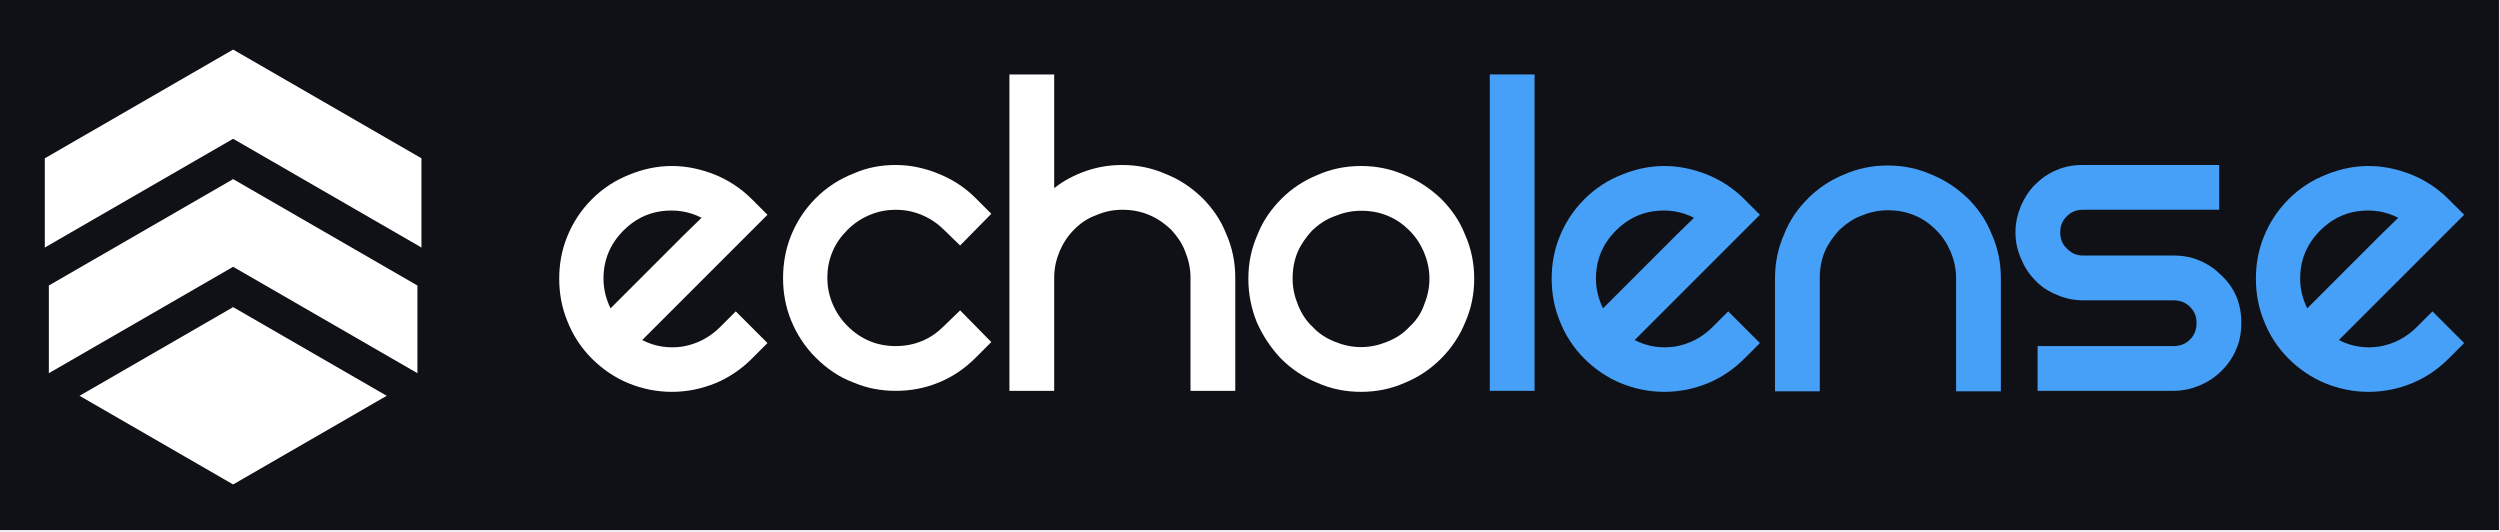
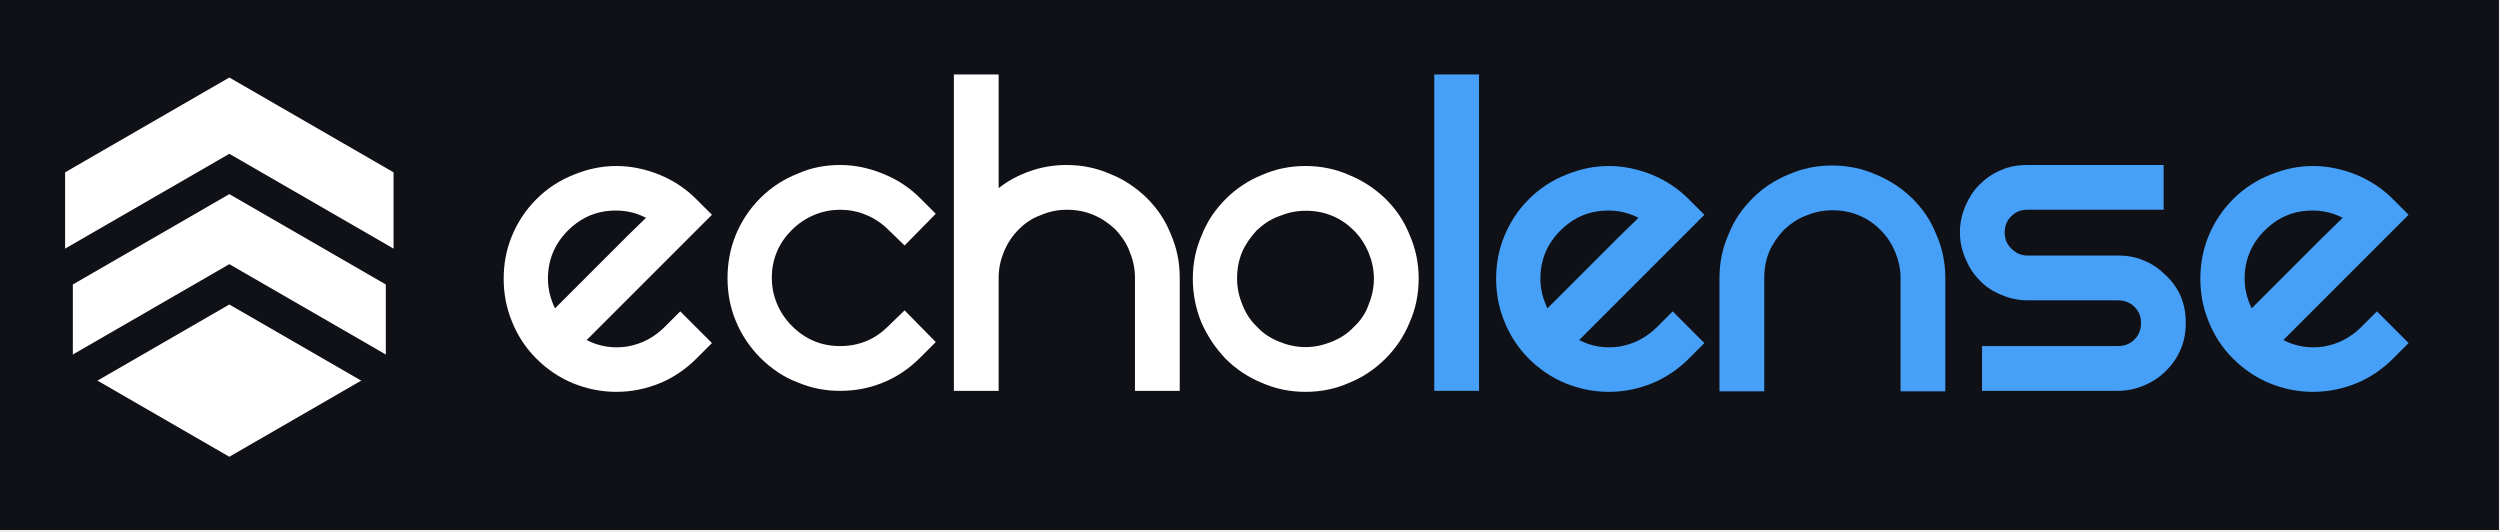
<svg xmlns="http://www.w3.org/2000/svg" width="100%" height="100%" viewBox="0 0 1491 317" version="1.1" xml:space="preserve" style="fill-rule:evenodd;clip-rule:evenodd;stroke-linecap:square;stroke-miterlimit:1.5;">
  <rect id="Artboard1" x="0" y="0" width="1490.37" height="316.105" style="fill:#0f1117;" />
  <clipPath id="_clip1">
    <rect id="Artboard11" x="0" y="0" width="1490.37" height="316.105" />
  </clipPath>
  <g clip-path="url(#_clip1)">
    <g>
-       <g transform="matrix(2.08333,0,0,2.08333,-661.202,-347.781)">
+       <g transform="matrix(2.08333,0,0,2.08333,-694.324,-347.781)">
        <g transform="matrix(144,0,0,144,477.322,278.968)">
          <path d="M0.352,-0.159l0.063,0.063l-0.031,0.031c-0.021,0.021 -0.046,0.038 -0.073,0.049c-0.027,0.011 -0.056,0.017 -0.086,0.017c-0.03,-0 -0.059,-0.006 -0.086,-0.017c-0.027,-0.011 -0.052,-0.028 -0.073,-0.049c-0.022,-0.022 -0.038,-0.047 -0.049,-0.075c-0.011,-0.027 -0.016,-0.055 -0.016,-0.084c0,-0.029 0.005,-0.057 0.016,-0.084c0.011,-0.027 0.027,-0.052 0.049,-0.074c0.022,-0.022 0.047,-0.038 0.075,-0.049c0.027,-0.011 0.055,-0.017 0.084,-0.017c0.029,0 0.057,0.006 0.085,0.017c0.027,0.011 0.052,0.027 0.074,0.049l0.031,0.031l-0.249,0.249c0.025,0.013 0.052,0.017 0.08,0.013c0.029,-0.005 0.054,-0.018 0.075,-0.039l0.031,-0.031Zm-0.223,-0.161c-0.027,0.027 -0.04,0.059 -0.04,0.096c-0,0.021 0.005,0.04 0.014,0.059c0.008,-0.008 0.07,-0.07 0.088,-0.088c0.019,-0.019 0.036,-0.036 0.053,-0.053c0.017,-0.017 0.031,-0.03 0.04,-0.039c-0.025,-0.013 -0.052,-0.017 -0.081,-0.013c-0.028,0.004 -0.053,0.017 -0.074,0.038Z" style="fill:#fff;fill-rule:nonzero;" />
        </g>
        <g transform="matrix(144,0,0,144,541.402,278.968)">
          <path d="M0.066,-0.384c0.022,-0.022 0.047,-0.038 0.075,-0.049c0.027,-0.012 0.055,-0.017 0.084,-0.017c0.029,0 0.057,0.006 0.084,0.017c0.028,0.011 0.053,0.027 0.075,0.049l0.031,0.031l-0.062,0.063l-0.032,-0.031c-0.013,-0.013 -0.028,-0.023 -0.045,-0.03c-0.017,-0.007 -0.034,-0.01 -0.051,-0.01c-0.017,0 -0.034,0.003 -0.051,0.01c-0.017,0.007 -0.032,0.017 -0.045,0.03c-0.013,0.013 -0.023,0.027 -0.03,0.044c-0.007,0.017 -0.01,0.034 -0.01,0.051c-0,0.017 0.003,0.034 0.01,0.051c0.007,0.017 0.017,0.032 0.03,0.045c0.027,0.027 0.059,0.04 0.096,0.04c0.018,0 0.035,-0.003 0.052,-0.01c0.017,-0.007 0.031,-0.017 0.044,-0.03l0.032,-0.031l0.062,0.063l-0.031,0.031c-0.022,0.022 -0.047,0.039 -0.075,0.05c-0.027,0.011 -0.055,0.016 -0.084,0.016c-0.029,0 -0.057,-0.005 -0.085,-0.017c-0.027,-0.01 -0.052,-0.027 -0.074,-0.049c-0.022,-0.022 -0.038,-0.047 -0.049,-0.074c-0.011,-0.027 -0.016,-0.055 -0.016,-0.084c-0,-0.029 0.005,-0.058 0.016,-0.085c0.011,-0.027 0.027,-0.052 0.049,-0.074Z" style="fill:#fff;fill-rule:nonzero;" />
        </g>
        <g transform="matrix(144,0,0,144,606.202,278.968)">
          <path d="M0.225,-0.45c0.031,0 0.06,0.006 0.087,0.018c0.028,0.011 0.051,0.027 0.072,0.047c0.021,0.021 0.037,0.044 0.048,0.072c0.012,0.027 0.018,0.056 0.018,0.087l0,0.225l-0.089,-0l0,-0.225c0,-0.019 -0.004,-0.036 -0.011,-0.053c-0.006,-0.016 -0.016,-0.03 -0.028,-0.043c-0.013,-0.012 -0.027,-0.022 -0.044,-0.029c-0.017,-0.007 -0.034,-0.01 -0.053,-0.01c-0.019,0 -0.036,0.004 -0.052,0.011c-0.017,0.006 -0.031,0.016 -0.043,0.028c-0.013,0.013 -0.022,0.027 -0.029,0.043c-0.007,0.017 -0.011,0.034 -0.011,0.053l0,0.225l-0.089,-0l0,-0.629l0.089,0l0,0.226c0.019,-0.015 0.04,-0.026 0.063,-0.034c0.023,-0.008 0.047,-0.012 0.072,-0.012Z" style="fill:#fff;fill-rule:nonzero;" />
        </g>
        <g transform="matrix(144,0,0,144,674.746,278.968)">
          <path d="M0,-0.224c0,-0.031 0.006,-0.06 0.018,-0.087c0.011,-0.028 0.027,-0.051 0.048,-0.072c0.02,-0.02 0.044,-0.036 0.071,-0.047c0.027,-0.012 0.056,-0.018 0.087,-0.018c0.031,0 0.06,0.006 0.087,0.018c0.027,0.011 0.051,0.027 0.072,0.047c0.021,0.021 0.037,0.044 0.048,0.072c0.012,0.027 0.018,0.056 0.018,0.087c-0,0.031 -0.006,0.06 -0.018,0.087c-0.011,0.027 -0.027,0.051 -0.048,0.072c-0.021,0.021 -0.045,0.037 -0.072,0.048c-0.027,0.012 -0.056,0.018 -0.087,0.018c-0.031,-0 -0.06,-0.006 -0.087,-0.018c-0.027,-0.011 -0.051,-0.027 -0.072,-0.048c-0.02,-0.021 -0.036,-0.045 -0.048,-0.072c-0.011,-0.027 -0.017,-0.056 -0.017,-0.087Zm0.088,-0c0,0.019 0.004,0.036 0.011,0.053c0.007,0.017 0.016,0.031 0.029,0.043c0.012,0.013 0.026,0.022 0.043,0.029c0.017,0.007 0.034,0.011 0.053,0.011c0.019,-0 0.036,-0.004 0.053,-0.011c0.017,-0.007 0.031,-0.016 0.043,-0.029c0.013,-0.012 0.023,-0.026 0.029,-0.043c0.007,-0.017 0.011,-0.034 0.011,-0.053c-0,-0.019 -0.004,-0.036 -0.011,-0.053c-0.007,-0.016 -0.016,-0.03 -0.029,-0.043c-0.012,-0.012 -0.026,-0.022 -0.043,-0.029c-0.017,-0.007 -0.034,-0.01 -0.053,-0.01c-0.019,0 -0.036,0.004 -0.053,0.011c-0.017,0.006 -0.031,0.016 -0.044,0.028c-0.012,0.013 -0.022,0.027 -0.029,0.043c-0.007,0.017 -0.01,0.034 -0.01,0.053Z" style="fill:#fff;fill-rule:nonzero;" />
        </g>
        <g transform="matrix(144,0,0,144,743.722,278.968)">
          <rect x="0.001" y="-0.63" width="0.089" height="0.629" style="fill:#46a0f7;fill-rule:nonzero;" />
        </g>
        <g transform="matrix(144,0,0,144,761.434,278.968)">
          <path d="M0.352,-0.159l0.063,0.063l-0.031,0.031c-0.021,0.021 -0.046,0.038 -0.073,0.049c-0.027,0.011 -0.056,0.017 -0.086,0.017c-0.03,-0 -0.059,-0.006 -0.086,-0.017c-0.027,-0.011 -0.052,-0.028 -0.073,-0.049c-0.022,-0.022 -0.038,-0.047 -0.049,-0.075c-0.011,-0.027 -0.016,-0.055 -0.016,-0.084c0,-0.029 0.005,-0.057 0.016,-0.084c0.011,-0.027 0.027,-0.052 0.049,-0.074c0.022,-0.022 0.047,-0.038 0.075,-0.049c0.027,-0.011 0.055,-0.017 0.084,-0.017c0.029,0 0.057,0.006 0.085,0.017c0.027,0.011 0.052,0.027 0.074,0.049l0.031,0.031l-0.249,0.249c0.025,0.013 0.052,0.017 0.08,0.013c0.029,-0.005 0.054,-0.018 0.075,-0.039l0.031,-0.031Zm-0.223,-0.161c-0.027,0.027 -0.04,0.059 -0.04,0.096c-0,0.021 0.005,0.04 0.014,0.059c0.008,-0.008 0.07,-0.07 0.088,-0.088c0.019,-0.019 0.036,-0.036 0.053,-0.053c0.017,-0.017 0.031,-0.03 0.04,-0.039c-0.025,-0.013 -0.052,-0.017 -0.081,-0.013c-0.028,0.004 -0.053,0.017 -0.074,0.038Z" style="fill:#46a0f7;fill-rule:nonzero;" />
        </g>
        <g transform="matrix(144,0,0,144,825.514,278.968)">
          <path d="M0,-0.225c0,-0.031 0.006,-0.06 0.018,-0.087c0.011,-0.028 0.027,-0.051 0.048,-0.072c0.02,-0.02 0.044,-0.036 0.071,-0.047c0.027,-0.012 0.056,-0.018 0.087,-0.018c0.031,0 0.06,0.006 0.087,0.018c0.027,0.011 0.051,0.027 0.072,0.047c0.021,0.021 0.037,0.044 0.048,0.072c0.012,0.027 0.018,0.056 0.018,0.087l-0,0.225l-0.089,-0l-0,-0.225c-0,-0.019 -0.004,-0.036 -0.011,-0.053c-0.007,-0.016 -0.016,-0.03 -0.029,-0.043c-0.012,-0.012 -0.026,-0.022 -0.043,-0.029c-0.017,-0.007 -0.034,-0.01 -0.053,-0.01c-0.019,0 -0.036,0.004 -0.053,0.011c-0.016,0.006 -0.03,0.016 -0.043,0.028c-0.012,0.013 -0.022,0.027 -0.029,0.043c-0.007,0.017 -0.01,0.034 -0.01,0.053l-0,0.225l-0.089,-0l-0,-0.225Z" style="fill:#46a0f7;fill-rule:nonzero;" />
        </g>
        <g transform="matrix(144,0,0,144,894.49,278.968)">
          <path d="M0.404,-0.45l0,0.089l-0.271,0c-0.013,0 -0.023,0.004 -0.032,0.013c-0.009,0.009 -0.013,0.019 -0.013,0.032c-0,0.013 0.004,0.023 0.013,0.032c0.009,0.009 0.019,0.014 0.032,0.014l0.18,-0c0.019,-0 0.036,0.003 0.052,0.01c0.017,0.007 0.031,0.017 0.043,0.029c0.013,0.012 0.023,0.026 0.03,0.042c0.007,0.017 0.01,0.034 0.01,0.053c0,0.019 -0.003,0.036 -0.01,0.052c-0.007,0.017 -0.017,0.031 -0.029,0.043c-0.013,0.013 -0.027,0.022 -0.043,0.029c-0.017,0.007 -0.034,0.011 -0.053,0.011l-0.27,-0l0,-0.089l0.27,-0c0.013,-0 0.024,-0.004 0.033,-0.013c0.009,-0.009 0.013,-0.02 0.013,-0.033c0,-0.013 -0.004,-0.023 -0.013,-0.032c-0.009,-0.009 -0.02,-0.013 -0.033,-0.013l-0.18,-0c-0.019,-0 -0.036,-0.004 -0.052,-0.011c-0.017,-0.007 -0.031,-0.016 -0.043,-0.029c-0.012,-0.012 -0.021,-0.026 -0.028,-0.043c-0.007,-0.016 -0.011,-0.033 -0.011,-0.052c0,-0.019 0.004,-0.036 0.011,-0.053c0.007,-0.016 0.016,-0.03 0.028,-0.042c0.012,-0.012 0.026,-0.022 0.043,-0.029c0.016,-0.007 0.033,-0.01 0.052,-0.01l0.271,-0Z" style="fill:#46a0f7;fill-rule:nonzero;" />
        </g>
        <g transform="matrix(144,0,0,144,963.034,278.968)">
          <path d="M0.352,-0.159l0.063,0.063l-0.031,0.031c-0.021,0.021 -0.046,0.038 -0.073,0.049c-0.027,0.011 -0.056,0.017 -0.086,0.017c-0.03,-0 -0.059,-0.006 -0.086,-0.017c-0.027,-0.011 -0.052,-0.028 -0.073,-0.049c-0.022,-0.022 -0.038,-0.047 -0.049,-0.075c-0.011,-0.027 -0.016,-0.055 -0.016,-0.084c0,-0.029 0.005,-0.057 0.016,-0.084c0.011,-0.027 0.027,-0.052 0.049,-0.074c0.022,-0.022 0.047,-0.038 0.075,-0.049c0.027,-0.011 0.055,-0.017 0.084,-0.017c0.029,0 0.057,0.006 0.085,0.017c0.027,0.011 0.052,0.027 0.074,0.049l0.031,0.031l-0.249,0.249c0.025,0.013 0.052,0.017 0.08,0.013c0.029,-0.005 0.054,-0.018 0.075,-0.039l0.031,-0.031Zm-0.223,-0.161c-0.027,0.027 -0.04,0.059 -0.04,0.096c-0,0.021 0.005,0.04 0.014,0.059c0.008,-0.008 0.07,-0.07 0.088,-0.088c0.019,-0.019 0.036,-0.036 0.053,-0.053c0.017,-0.017 0.031,-0.03 0.04,-0.039c-0.025,-0.013 -0.052,-0.017 -0.081,-0.013c-0.028,0.004 -0.053,0.017 -0.074,0.038Z" style="fill:#46a0f7;fill-rule:nonzero;" />
        </g>
      </g>
      <g>
-         <path d="M139.04,38.831l104.282,60.207l-0,120.413l-104.282,60.207l-104.281,-60.207l0,-120.413l104.281,-60.207Z" style="fill:#fff;stroke:#fff;stroke-width:16.06px;" />
-         <path d="M139.04,94.797l120.325,69.47l0,138.939l-120.325,69.469l-120.324,-69.469l-0,-138.939l120.324,-69.47Z" style="fill:none;stroke:#0f1117;stroke-width:20.83px;" />
-         <path d="M139.04,171.141l120.325,69.47l0,138.939l-120.325,69.469l-120.324,-69.469l-0,-138.939l120.324,-69.47Z" style="fill:none;stroke:#0f1117;stroke-width:20.83px;" />
+         <path d="M136.771,55.497l89.91,51.91l0,103.82l-89.91,51.909l-89.911,-51.909l0,-103.82l89.911,-51.91Z" style="fill:#fff;stroke:#fff;stroke-width:16.06px;" />
+         <path d="M136.771,103.751l103.742,59.896l0,119.792l-103.742,59.895l-103.743,-59.895l0,-119.792l103.743,-59.896Z" style="fill:none;stroke:#0f1117;stroke-width:20.83px;" />
+         <path d="M136.771,169.574l103.742,59.896l0,119.792l-103.742,59.895l-103.743,-59.895l0,-119.792l103.743,-59.896Z" style="fill:none;stroke:#0f1117;stroke-width:20.83px;" />
      </g>
    </g>
  </g>
</svg>
